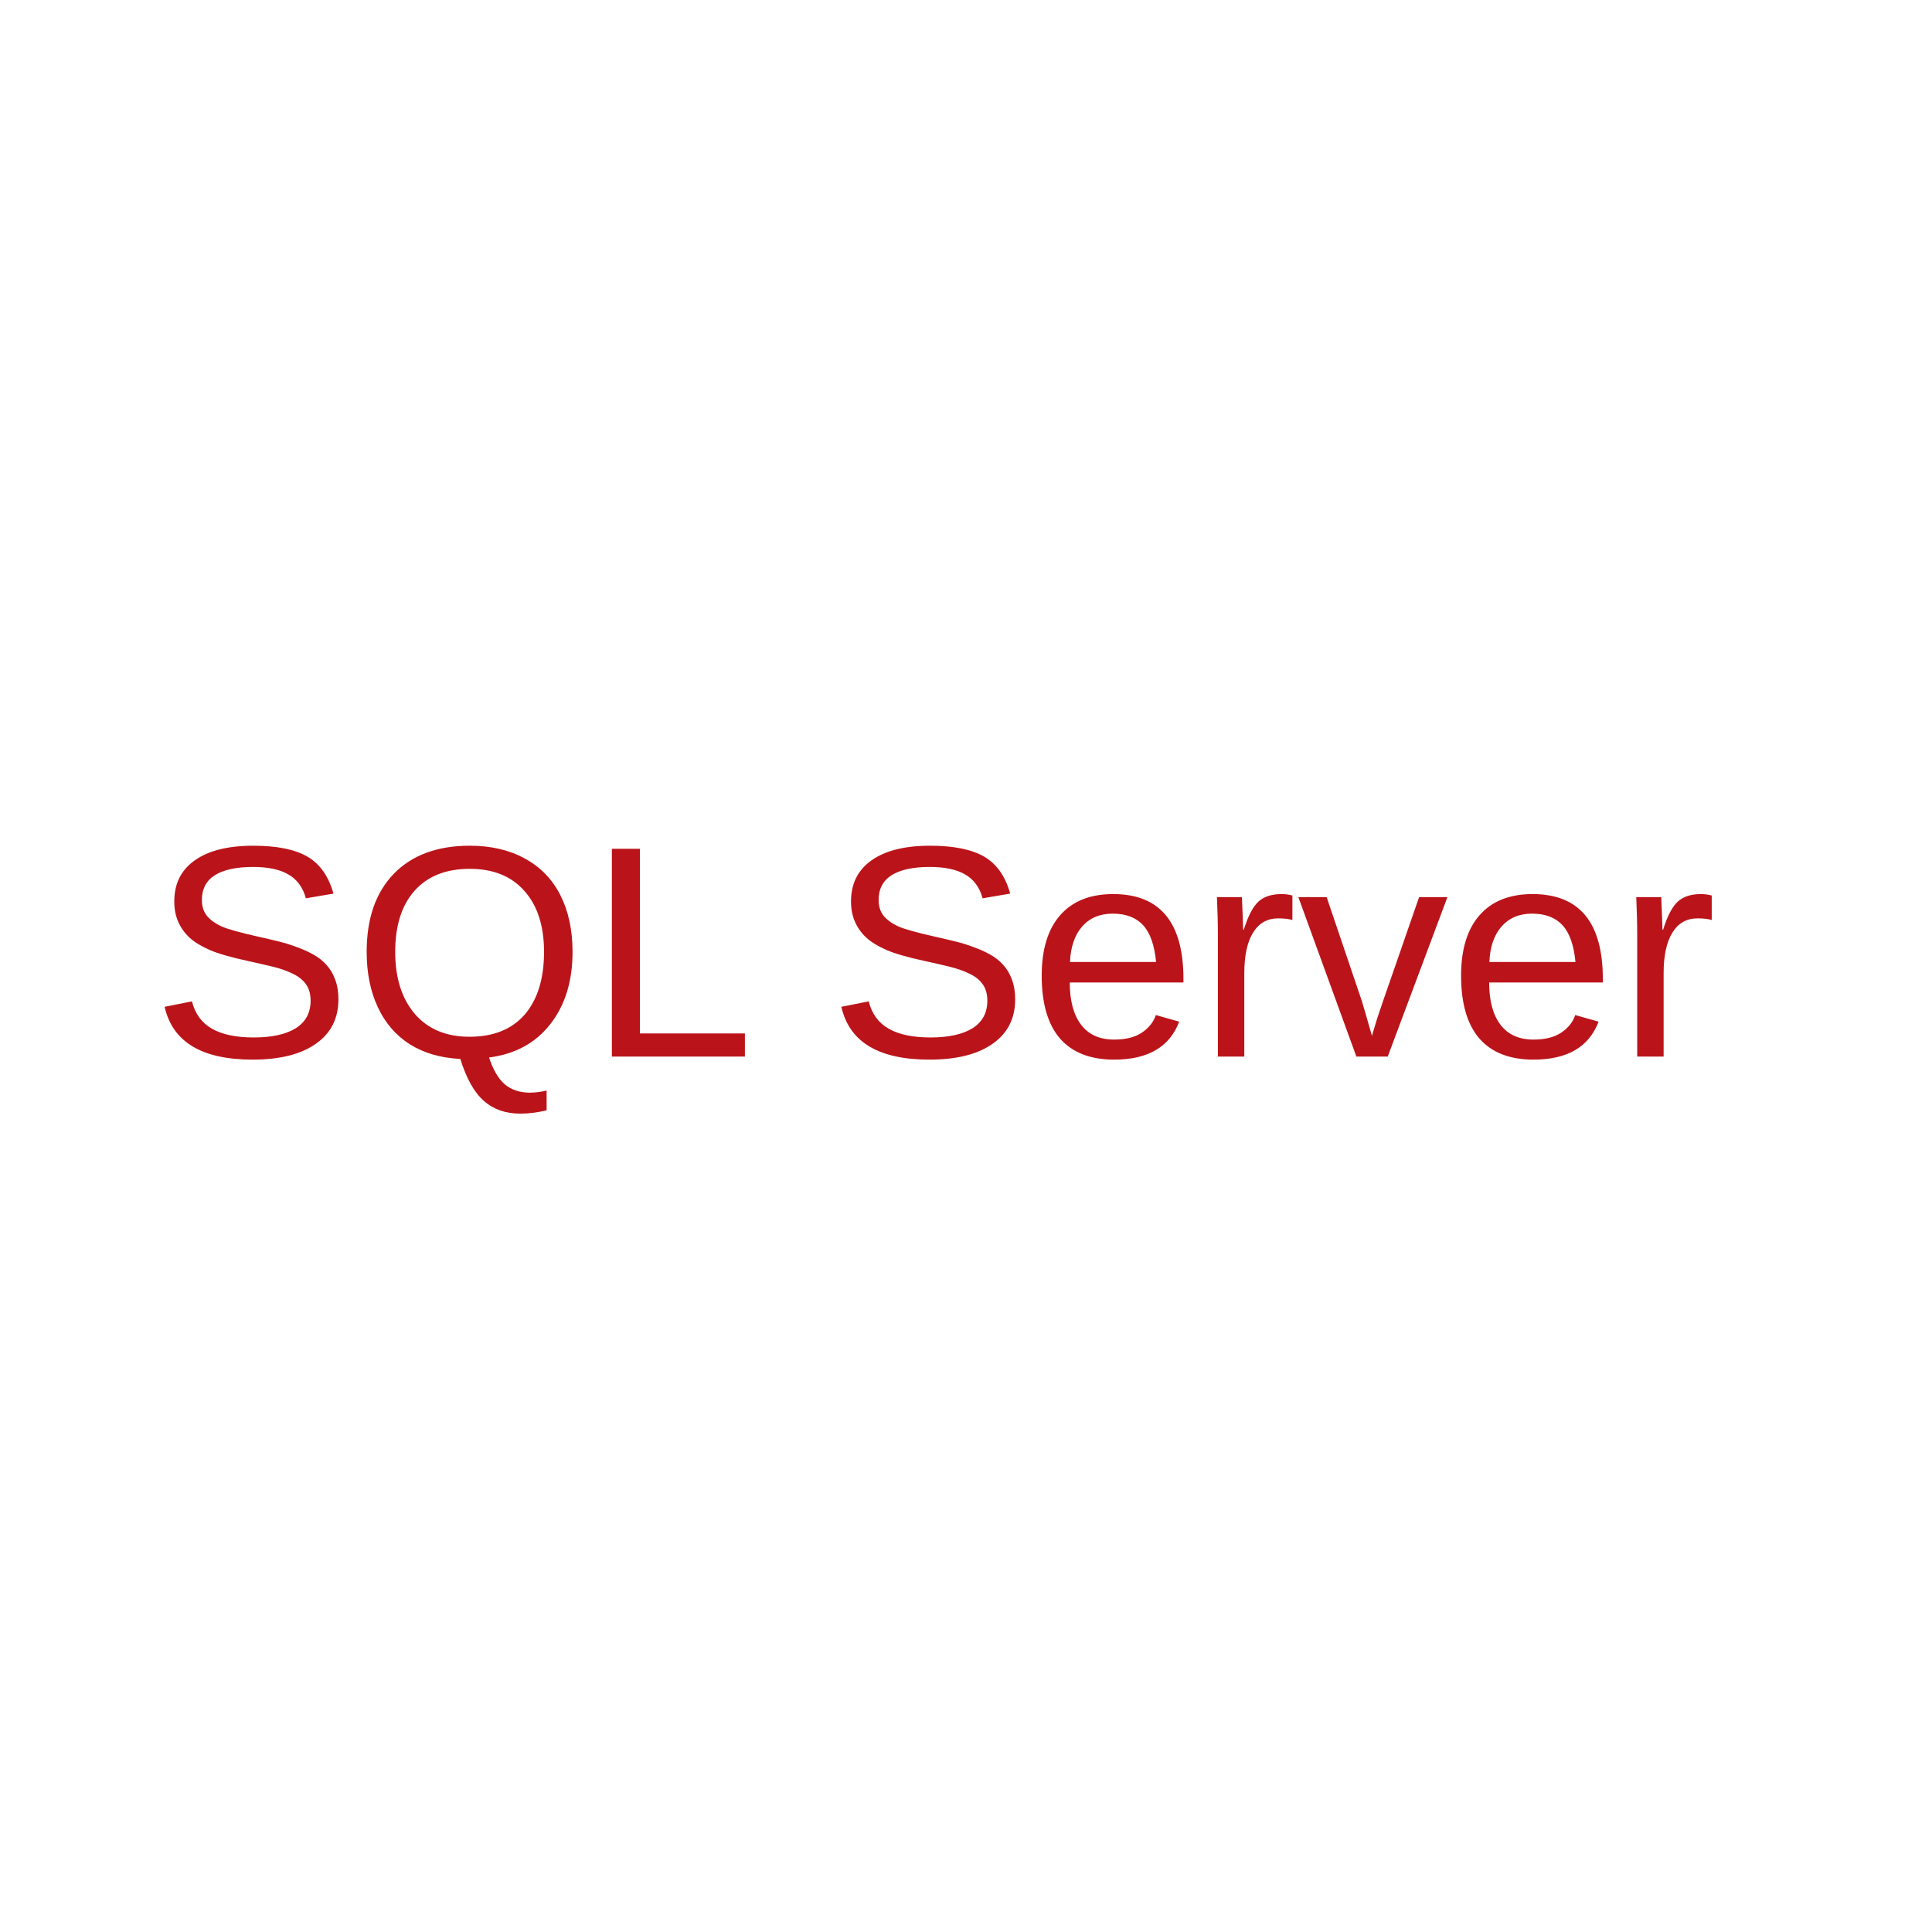
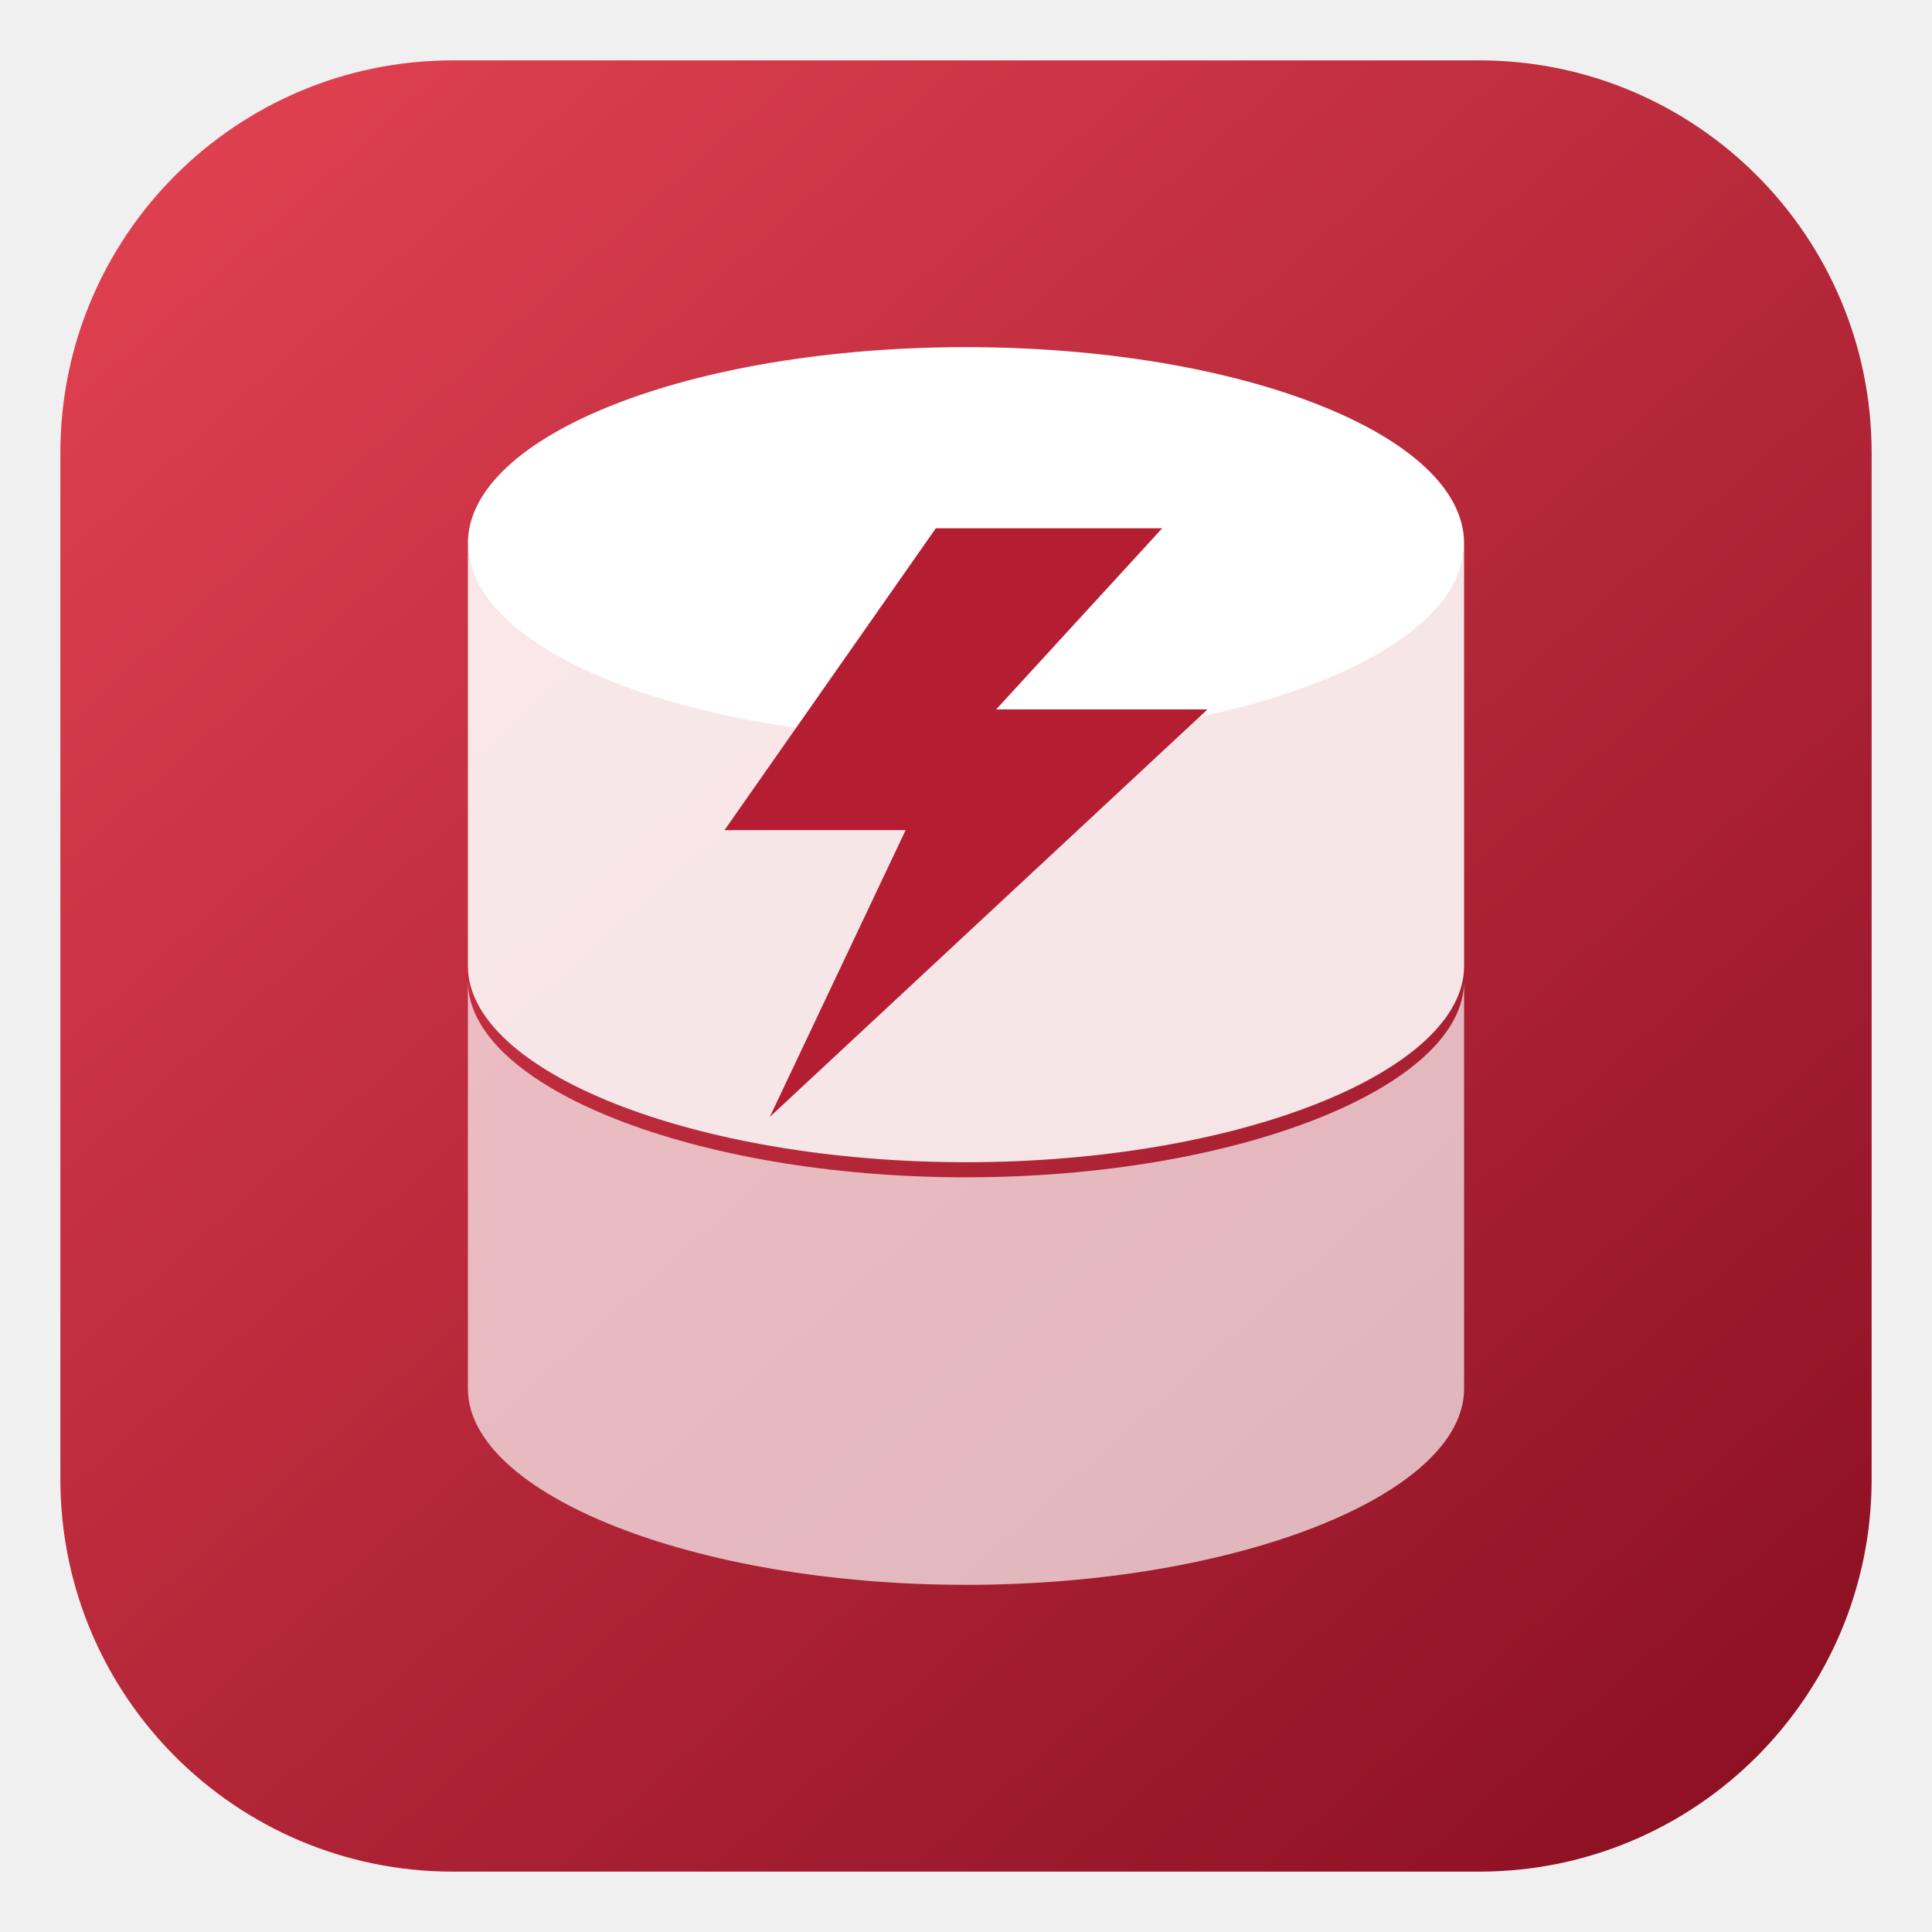
<svg xmlns="http://www.w3.org/2000/svg" viewBox="0 0 128 128">
-   <rect width="128" height="128" fill="#ffffff" />
-   <text x="10" y="70" font-size="20" fill="#ba141a" font-family="Arial">SQL Server</text>
+   <defs>
+     <linearGradient id="a" x1="14" y1="8" x2="114" y2="120" gradientUnits="userSpaceOnUse">
+       <stop stop-color="#df4050" />
+       <stop offset="1" stop-color="#8d1023" />
+     </linearGradient>
+   </defs>
+   <rect x="4" y="4" width="120" height="120" rx="26" fill="url(#a)" />
+   <ellipse cx="64" cy="36" rx="33" ry="13" fill="#fff" />
+   <path d="M31 36v28c0 7 15 13 33 13s33-6 33-13V36c0 7-15 13-33 13s-33-6-33-13Z" fill="#fff" opacity=".88" />
+   <path d="M31 65v27c0 7 15 13 33 13s33-6 33-13V65c0 7-15 13-33 13s-33-6-33-13Z" fill="#fff" opacity=".68" />
+   <path d="M62 35 48 55h12l-9 19 29-27H66l11-12H62Z" fill="#b51e32" />
</svg>
